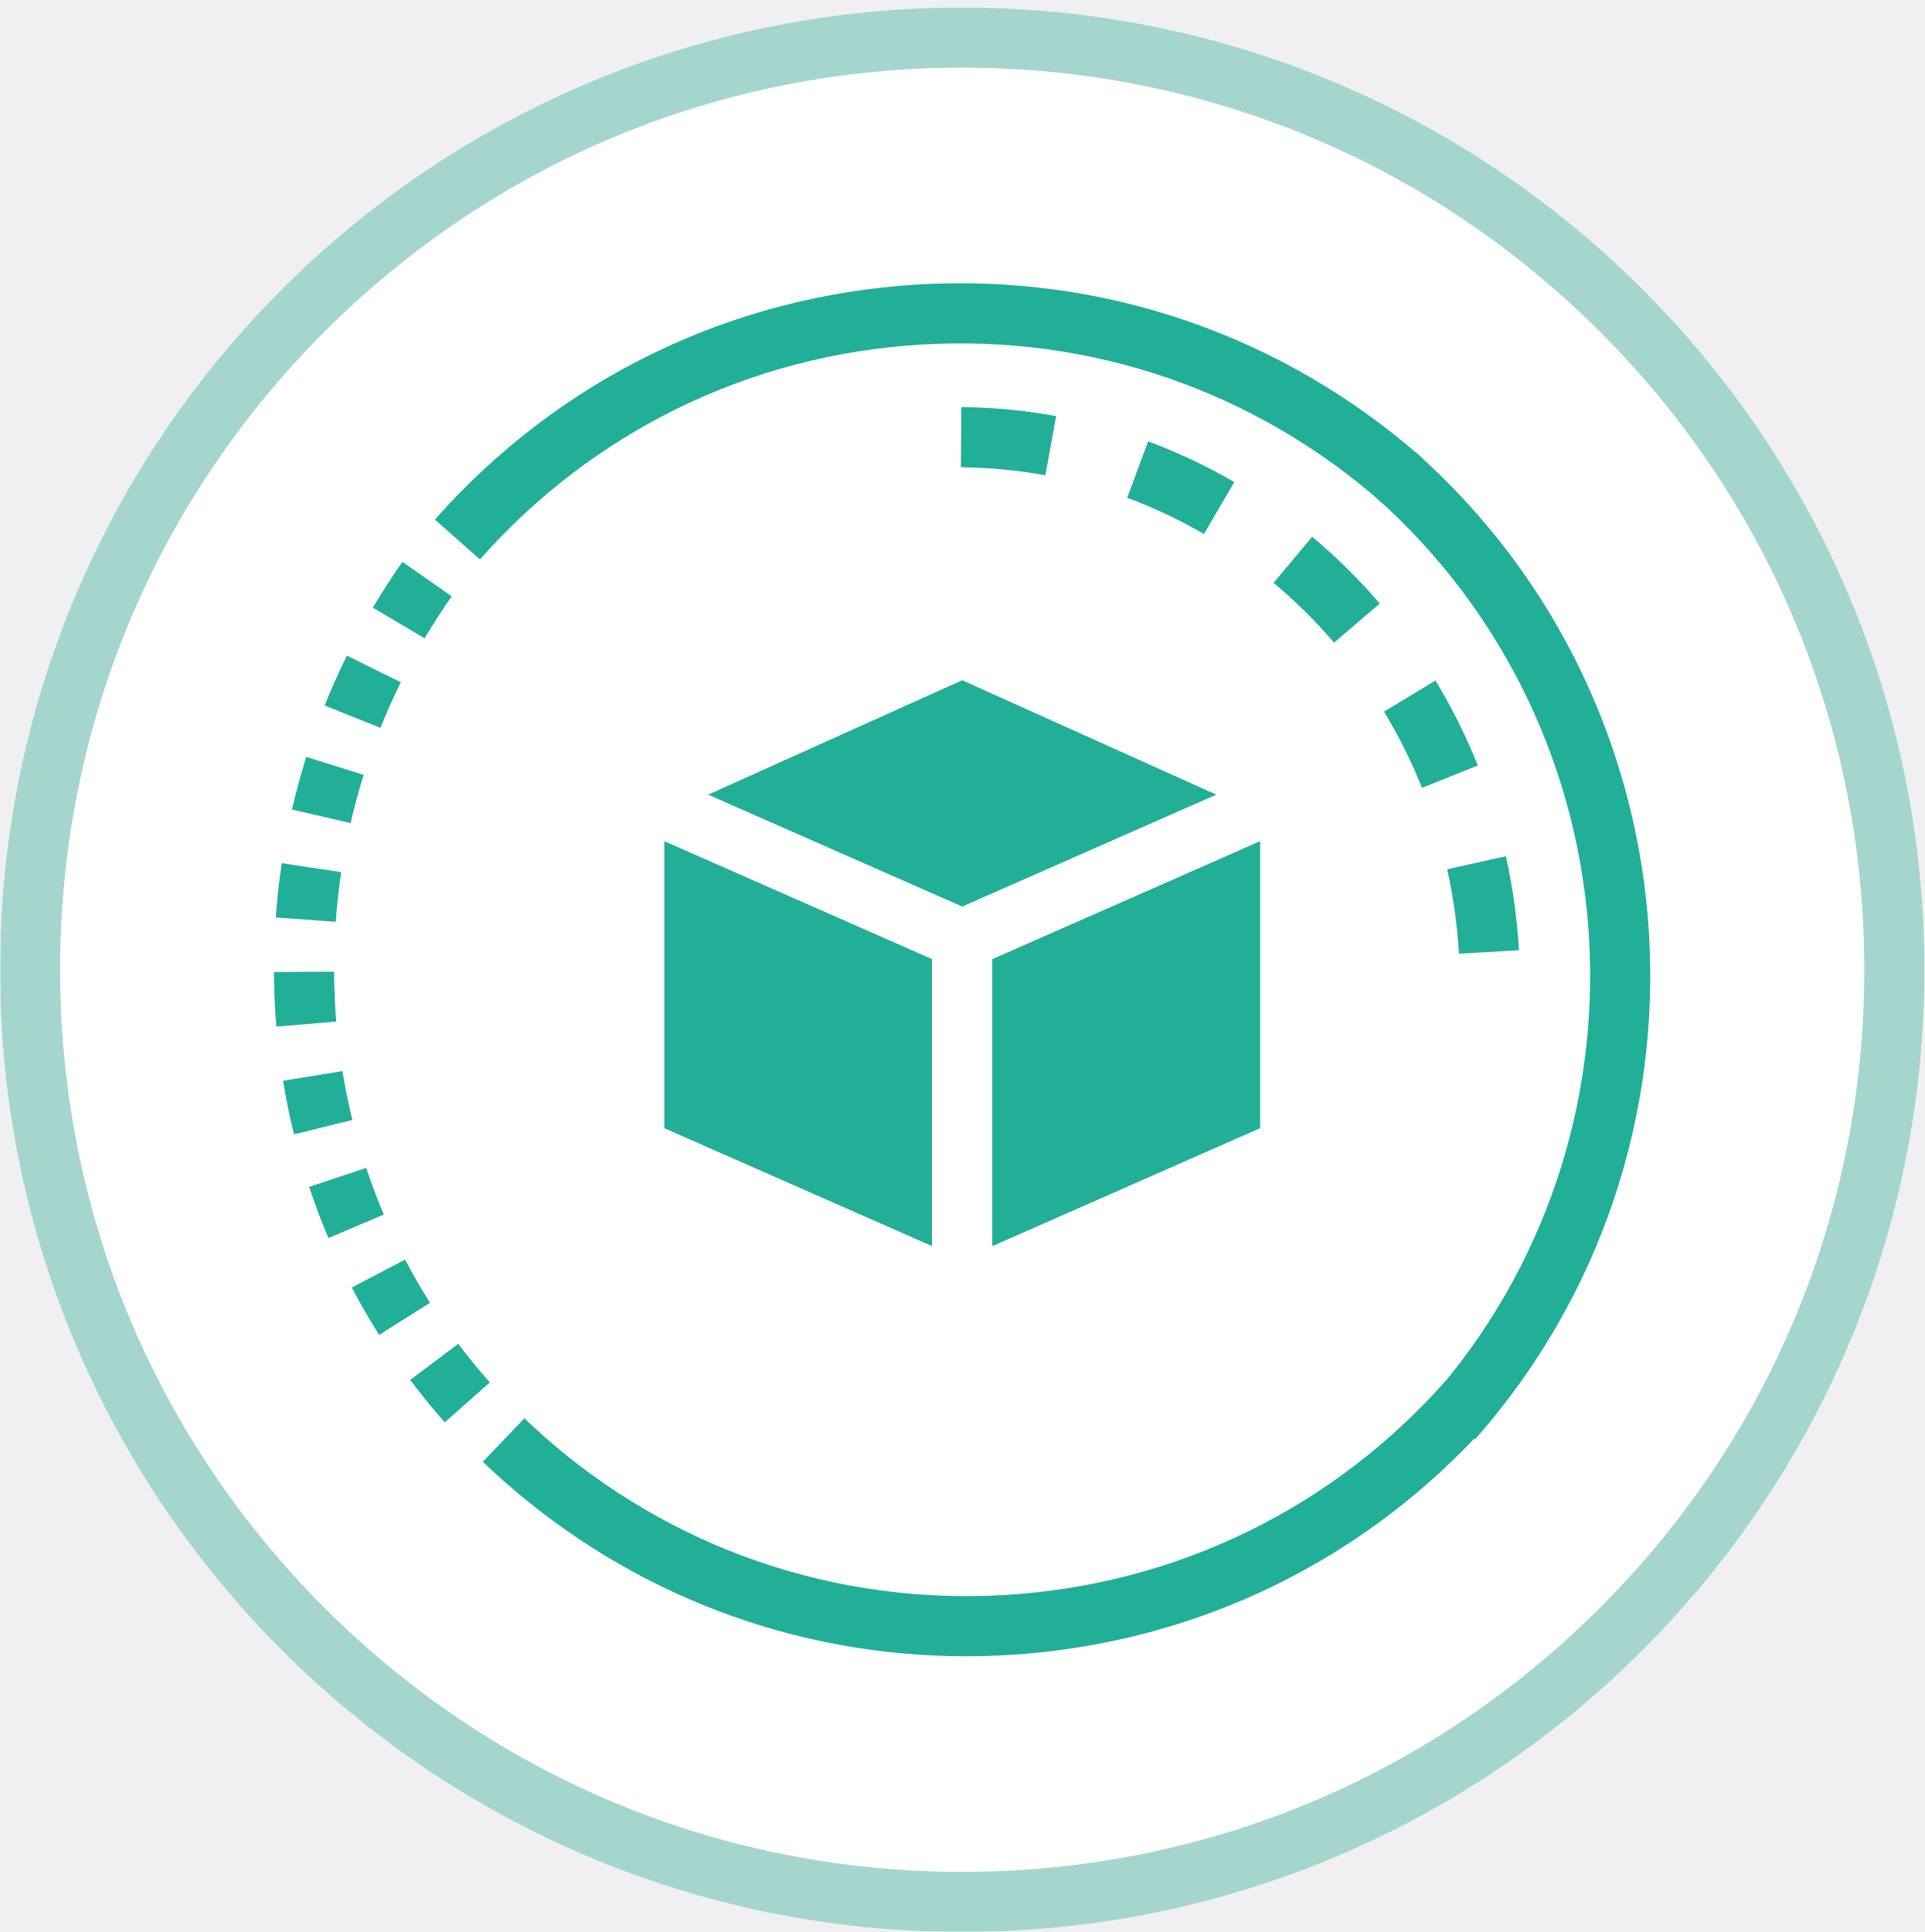
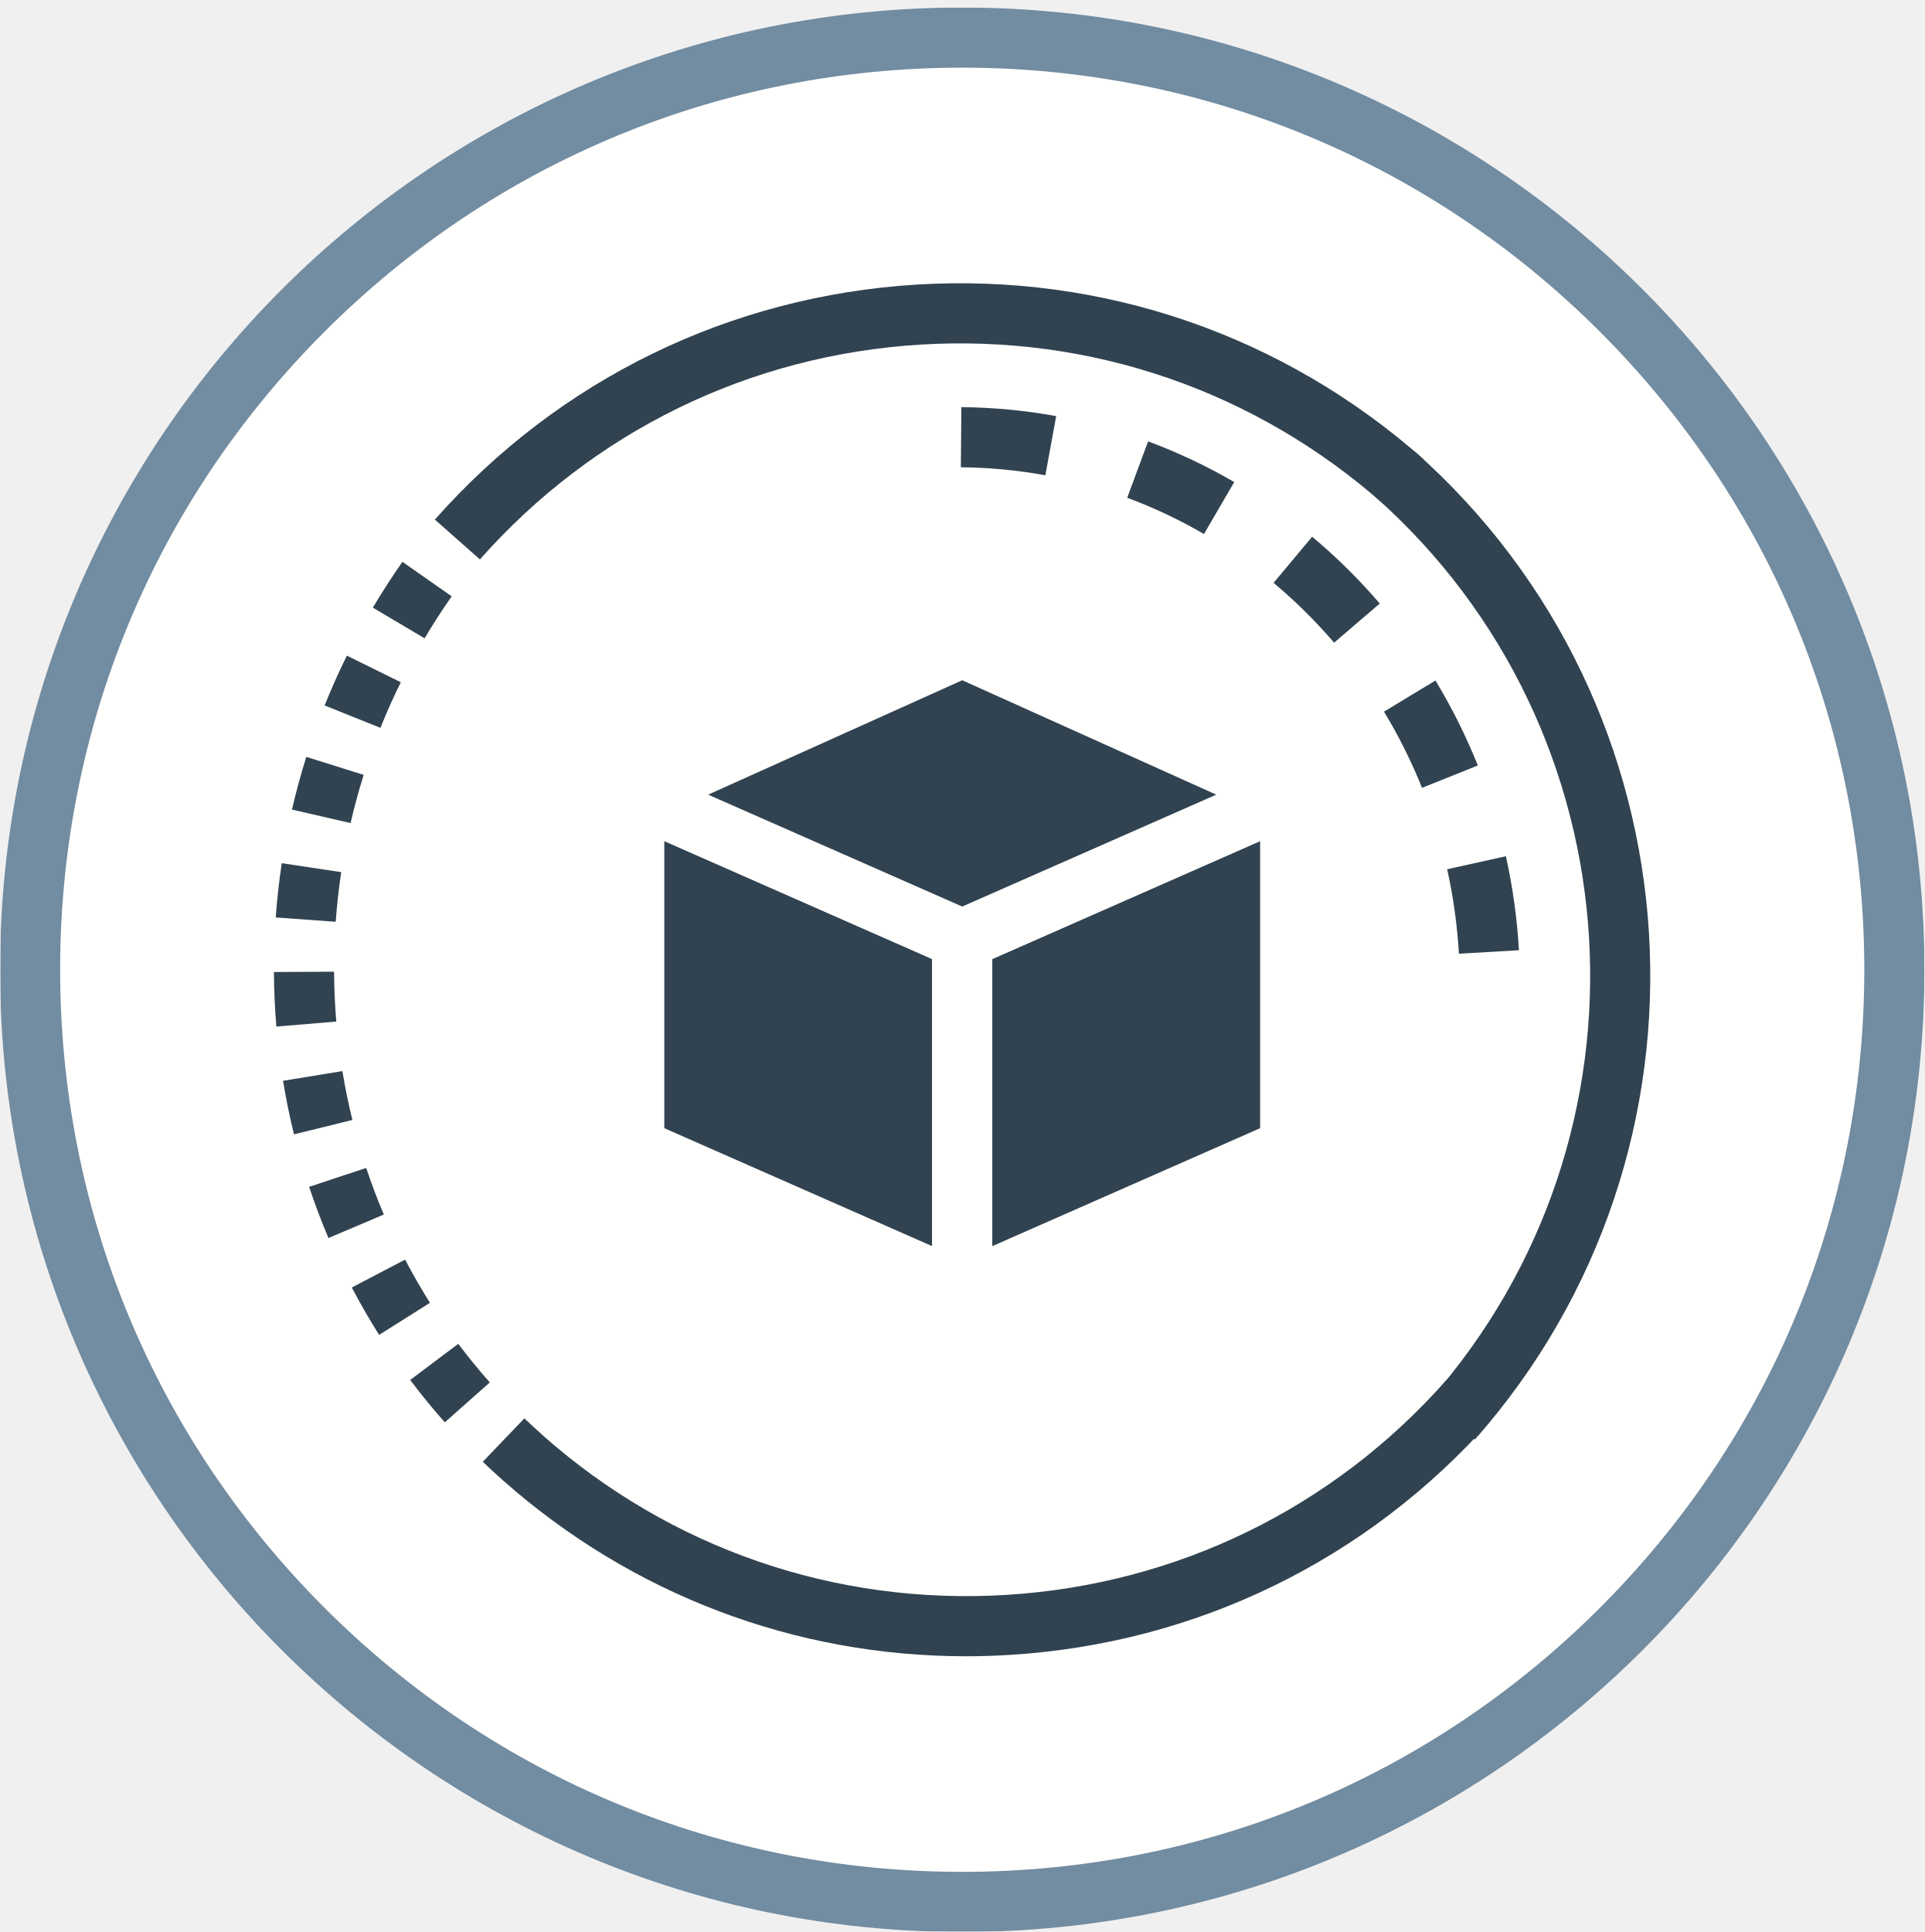
<svg xmlns="http://www.w3.org/2000/svg" xmlns:xlink="http://www.w3.org/1999/xlink" width="256px" height="257px" viewBox="0 0 256 257" version="1.1">
  <defs>
    <polygon id="path-1" points="0.06 0 256 0 256 255.94 0.06 255.94" />
  </defs>
  <g id="PVIC_PCF-Service-Icon_Platform-Automation-(1)" stroke="none" stroke-width="1" fill="none" fill-rule="evenodd">
    <g id="Group-4" transform="translate(0, 1)">
      <mask id="mask-2" fill="white">
        <use xlink:href="#path-1" />
      </mask>
      <g id="Clip-2" />
      <path d="M256,128 C256,198.692 198.692,256 128,256 C57.308,256 0,198.692 0,128 C0,57.307 57.308,0 128,0 C198.692,0 256,57.307 256,128" id="Fill-1" fill="#FFFFFE" mask="url(#mask-2)" />
-       <path d="M128,0 C57.308,0 0,57.307 0,128 C0,198.692 57.308,256 128,256 C198.692,256 256,198.692 256,128 C256,57.307 198.692,0 128,0 Z M128,8 C160.053,8 190.188,20.482 212.853,43.147 C235.518,65.812 248,95.947 248,128 C248,160.053 235.518,190.188 212.853,212.853 C190.188,235.518 160.053,248 128,248 C95.947,248 65.812,235.518 43.147,212.853 C20.482,190.188 8,160.053 8,128 C8,95.947 20.482,65.812 43.147,43.147 C65.812,20.482 95.947,8 128,8 L128,8 Z" id="Fill-3" fill="#A5D6CE" mask="url(#mask-2)" />
+       <path d="M128,0 C57.308,0 0,57.307 0,128 C0,198.692 57.308,256 128,256 C198.692,256 256,198.692 256,128 C256,57.307 198.692,0 128,0 Z M128,8 C160.053,8 190.188,20.482 212.853,43.147 C235.518,65.812 248,95.947 248,128 C248,160.053 235.518,190.188 212.853,212.853 C190.188,235.518 160.053,248 128,248 C95.947,248 65.812,235.518 43.147,212.853 C20.482,190.188 8,160.053 8,128 C8,95.947 20.482,65.812 43.147,43.147 C65.812,20.482 95.947,8 128,8 L128,8 Z" id="Fill-3" fill="#728ca1" mask="url(#mask-2)" />
    </g>
-     <path d="M63.842,74.415 L57.85,69.115 C74.337,50.478 97.095,39.377 121.931,37.857 C146.763,36.34 170.709,44.58 189.345,61.067 L184.045,67.059 C167.007,51.988 145.12,44.451 122.42,45.842 C99.716,47.232 78.913,57.379 63.842,74.415" id="Fill-5" fill="#21AF98" />
-     <path d="M198.395,188.882 C181.915,207.521 159.155,218.621 134.315,220.141 C132.375,220.261 130.435,220.321 128.505,220.321 C105.765,220.321 84.095,212.132 66.915,196.931 L66.905,196.922 C65.995,196.121 65.105,195.292 64.225,194.451 L69.755,188.672 C70.565,189.441 71.385,190.201 72.215,190.931 L72.205,190.941 C89.235,206.011 111.125,213.542 133.825,212.161 C156.535,210.771 177.335,200.621 192.405,183.581 L198.395,188.882" id="Fill-6" fill="#21AF98" />
-     <path d="M56.482,84.91 L49.599,80.832 C50.824,78.766 52.147,76.715 53.533,74.737 L60.086,79.325 C58.816,81.138 57.604,83.018 56.482,84.91 Z M50.609,96.82 L43.183,93.844 C44.08,91.607 45.075,89.376 46.142,87.214 L53.317,90.753 C52.34,92.732 51.429,94.773 50.609,96.82 Z M46.635,109.489 L38.84,107.69 C39.381,105.345 40.022,102.988 40.744,100.684 L48.378,103.076 C47.716,105.185 47.13,107.343 46.635,109.489 Z M44.659,122.618 L36.679,122.042 C36.853,119.637 37.123,117.209 37.482,114.824 L45.393,116.015 C45.065,118.196 44.817,120.418 44.659,122.618 Z M36.763,136.559 C36.561,134.156 36.452,131.715 36.439,129.301 L44.439,129.257 C44.451,131.463 44.551,133.695 44.734,135.891 L36.763,136.559 Z M39.108,150.892 C38.533,148.552 38.043,146.156 37.653,143.77 L45.548,142.479 C45.904,144.658 46.351,146.845 46.877,148.982 L39.108,150.892 Z M43.691,164.686 C42.749,162.466 41.885,160.176 41.123,157.88 L48.715,155.358 C49.41,157.452 50.198,159.54 51.056,161.563 L43.691,164.686 Z M50.432,177.572 C49.143,175.531 47.922,173.41 46.8,171.266 L53.889,167.557 C54.91,169.51 56.023,171.443 57.196,173.302 L50.432,177.572 Z M59.172,189.203 C57.566,187.391 56.016,185.495 54.566,183.565 L60.961,178.759 C62.281,180.516 63.693,182.244 65.157,183.892 L59.172,189.203 L59.172,189.203 Z" id="Fill-7" fill="#21AF98" />
-     <path d="M196.188,191.496 L190.196,186.195 C221.307,151.027 218.007,97.105 182.839,65.993 L188.14,60.001 C226.612,94.036 230.222,153.024 196.188,191.496" id="Fill-8" fill="#21AF98" />
-     <path d="M139.058,63.224 C135.377,62.549 131.594,62.191 127.818,62.158 L127.888,54.158 C132.124,54.195 136.367,54.598 140.5,55.355 L139.058,63.224 Z M160.161,71.039 C156.901,69.141 153.464,67.518 149.947,66.214 L152.728,58.713 C156.675,60.176 160.53,61.997 164.186,64.126 L160.161,71.039 Z M177.47,85.491 C175.012,82.623 172.302,79.946 169.418,77.535 L174.548,71.397 C177.772,74.091 180.798,77.081 183.545,80.285 L177.47,85.491 Z M189.166,104.802 C187.76,101.298 186.059,97.887 184.109,94.666 L190.953,90.523 C193.128,94.116 195.025,97.918 196.591,101.825 L189.166,104.802 Z M194.074,126.866 C193.854,123.086 193.329,119.305 192.512,115.632 L200.323,113.896 C201.231,117.988 201.816,122.196 202.06,126.403 L194.074,126.866 L194.074,126.866 Z" id="Fill-9" fill="#21AF98" />
-     <polyline id="Fill-10" fill="#21AF98" points="128 171.898 84.371 152.684 84.371 105.747 128 124.961 128 171.898" />
+     <path d="M63.842,74.415 L57.85,69.115 C74.337,50.478 97.095,39.377 121.931,37.857 C146.763,36.34 170.709,44.58 189.345,61.067 L184.045,67.059 C167.007,51.988 145.12,44.451 122.42,45.842 C99.716,47.232 78.913,57.379 63.842,74.415" id="Fill-5" fill="#314351" />
+     <path d="M198.395,188.882 C181.915,207.521 159.155,218.621 134.315,220.141 C132.375,220.261 130.435,220.321 128.505,220.321 C105.765,220.321 84.095,212.132 66.915,196.931 L66.905,196.922 C65.995,196.121 65.105,195.292 64.225,194.451 L69.755,188.672 C70.565,189.441 71.385,190.201 72.215,190.931 L72.205,190.941 C89.235,206.011 111.125,213.542 133.825,212.161 C156.535,210.771 177.335,200.621 192.405,183.581 L198.395,188.882" id="Fill-6" fill="#314351" />
+     <path d="M56.482,84.91 L49.599,80.832 C50.824,78.766 52.147,76.715 53.533,74.737 L60.086,79.325 C58.816,81.138 57.604,83.018 56.482,84.91 Z M50.609,96.82 L43.183,93.844 C44.08,91.607 45.075,89.376 46.142,87.214 L53.317,90.753 C52.34,92.732 51.429,94.773 50.609,96.82 Z M46.635,109.489 L38.84,107.69 C39.381,105.345 40.022,102.988 40.744,100.684 L48.378,103.076 C47.716,105.185 47.13,107.343 46.635,109.489 Z M44.659,122.618 L36.679,122.042 C36.853,119.637 37.123,117.209 37.482,114.824 L45.393,116.015 C45.065,118.196 44.817,120.418 44.659,122.618 Z M36.763,136.559 C36.561,134.156 36.452,131.715 36.439,129.301 L44.439,129.257 C44.451,131.463 44.551,133.695 44.734,135.891 L36.763,136.559 Z M39.108,150.892 C38.533,148.552 38.043,146.156 37.653,143.77 L45.548,142.479 C45.904,144.658 46.351,146.845 46.877,148.982 L39.108,150.892 Z M43.691,164.686 C42.749,162.466 41.885,160.176 41.123,157.88 L48.715,155.358 C49.41,157.452 50.198,159.54 51.056,161.563 L43.691,164.686 Z M50.432,177.572 C49.143,175.531 47.922,173.41 46.8,171.266 L53.889,167.557 C54.91,169.51 56.023,171.443 57.196,173.302 L50.432,177.572 Z M59.172,189.203 C57.566,187.391 56.016,185.495 54.566,183.565 L60.961,178.759 C62.281,180.516 63.693,182.244 65.157,183.892 L59.172,189.203 L59.172,189.203 Z" id="Fill-7" fill="#314351" />
+     <path d="M196.188,191.496 L190.196,186.195 C221.307,151.027 218.007,97.105 182.839,65.993 L188.14,60.001 C226.612,94.036 230.222,153.024 196.188,191.496" id="Fill-8" fill="#314351" />
+     <path d="M139.058,63.224 C135.377,62.549 131.594,62.191 127.818,62.158 L127.888,54.158 C132.124,54.195 136.367,54.598 140.5,55.355 L139.058,63.224 Z M160.161,71.039 C156.901,69.141 153.464,67.518 149.947,66.214 L152.728,58.713 C156.675,60.176 160.53,61.997 164.186,64.126 L160.161,71.039 Z M177.47,85.491 C175.012,82.623 172.302,79.946 169.418,77.535 L174.548,71.397 C177.772,74.091 180.798,77.081 183.545,80.285 L177.47,85.491 Z M189.166,104.802 C187.76,101.298 186.059,97.887 184.109,94.666 L190.953,90.523 C193.128,94.116 195.025,97.918 196.591,101.825 L189.166,104.802 Z M194.074,126.866 C193.854,123.086 193.329,119.305 192.512,115.632 L200.323,113.896 C201.231,117.988 201.816,122.196 202.06,126.403 L194.074,126.866 L194.074,126.866 Z" id="Fill-9" fill="#314351" />
+     <polyline id="Fill-10" fill="#314351" points="128 171.898 84.371 152.684 84.371 105.747 128 124.961 128 171.898" />
    <path d="M88.371,150.075 L124,165.766 L124,127.571 L88.371,111.88 L88.371,150.075 Z M128,175.898 C127.453,175.898 126.904,175.786 126.388,175.559 L82.758,156.345 C81.307,155.706 80.371,154.27 80.371,152.684 L80.371,105.747 C80.371,104.396 81.053,103.135 82.185,102.397 C83.316,101.658 84.744,101.541 85.983,102.087 L129.612,121.301 C131.063,121.94 132.001,123.376 132.001,124.961 L132.001,171.898 C132.001,173.25 131.318,174.51 130.185,175.249 C129.525,175.679 128.765,175.898 128,175.898 L128,175.898 Z" id="Fill-11" fill="#FFFFFE" />
-     <polyline id="Fill-12" fill="#21AF98" points="128 171.898 171.63 152.684 171.63 105.747 128 124.961 128 171.898" />
+     <polyline id="Fill-12" fill="#314351" points="128 171.898 171.63 152.684 171.63 105.747 128 124.961 128 171.898" />
    <path d="M132,127.571 L132,165.766 L167.63,150.075 L167.63,111.88 L132,127.571 Z M128.001,175.898 C127.235,175.898 126.475,175.679 125.815,175.249 C124.683,174.51 124,173.25 124,171.898 L124,124.961 C124,123.376 124.937,121.94 126.388,121.301 L170.017,102.087 C171.255,101.543 172.683,101.659 173.815,102.397 C174.947,103.135 175.63,104.396 175.63,105.747 L175.63,152.684 C175.63,154.27 174.693,155.706 173.242,156.345 L129.612,175.559 C129.096,175.786 128.548,175.898 128.001,175.898 L128.001,175.898 Z" id="Fill-13" fill="#FFFFFE" />
-     <polyline id="Fill-14" fill="#21AF98" points="84.371 105.747 128 86.102 171.63 105.747 128 124.961 84.371 105.747" />
+     <polyline id="Fill-14" fill="#314351" points="84.371 105.747 128 86.102 171.63 105.747 128 124.961 84.371 105.747" />
    <path d="M94.203,105.707 L128,120.591 L161.798,105.707 L128,90.489 L94.203,105.707 Z M128,128.961 C127.451,128.961 126.901,128.848 126.388,128.622 L82.758,109.408 C81.313,108.771 80.377,107.343 80.371,105.764 C80.364,104.184 81.288,102.749 82.729,102.1 L126.358,82.454 C127.402,81.985 128.598,81.985 129.642,82.454 L173.272,102.1 C174.713,102.749 175.636,104.184 175.63,105.764 C175.623,107.343 174.687,108.771 173.242,109.408 L129.612,128.622 C129.099,128.848 128.549,128.961 128,128.961 L128,128.961 Z" id="Fill-15" fill="#FFFFFE" />
  </g>
</svg>
